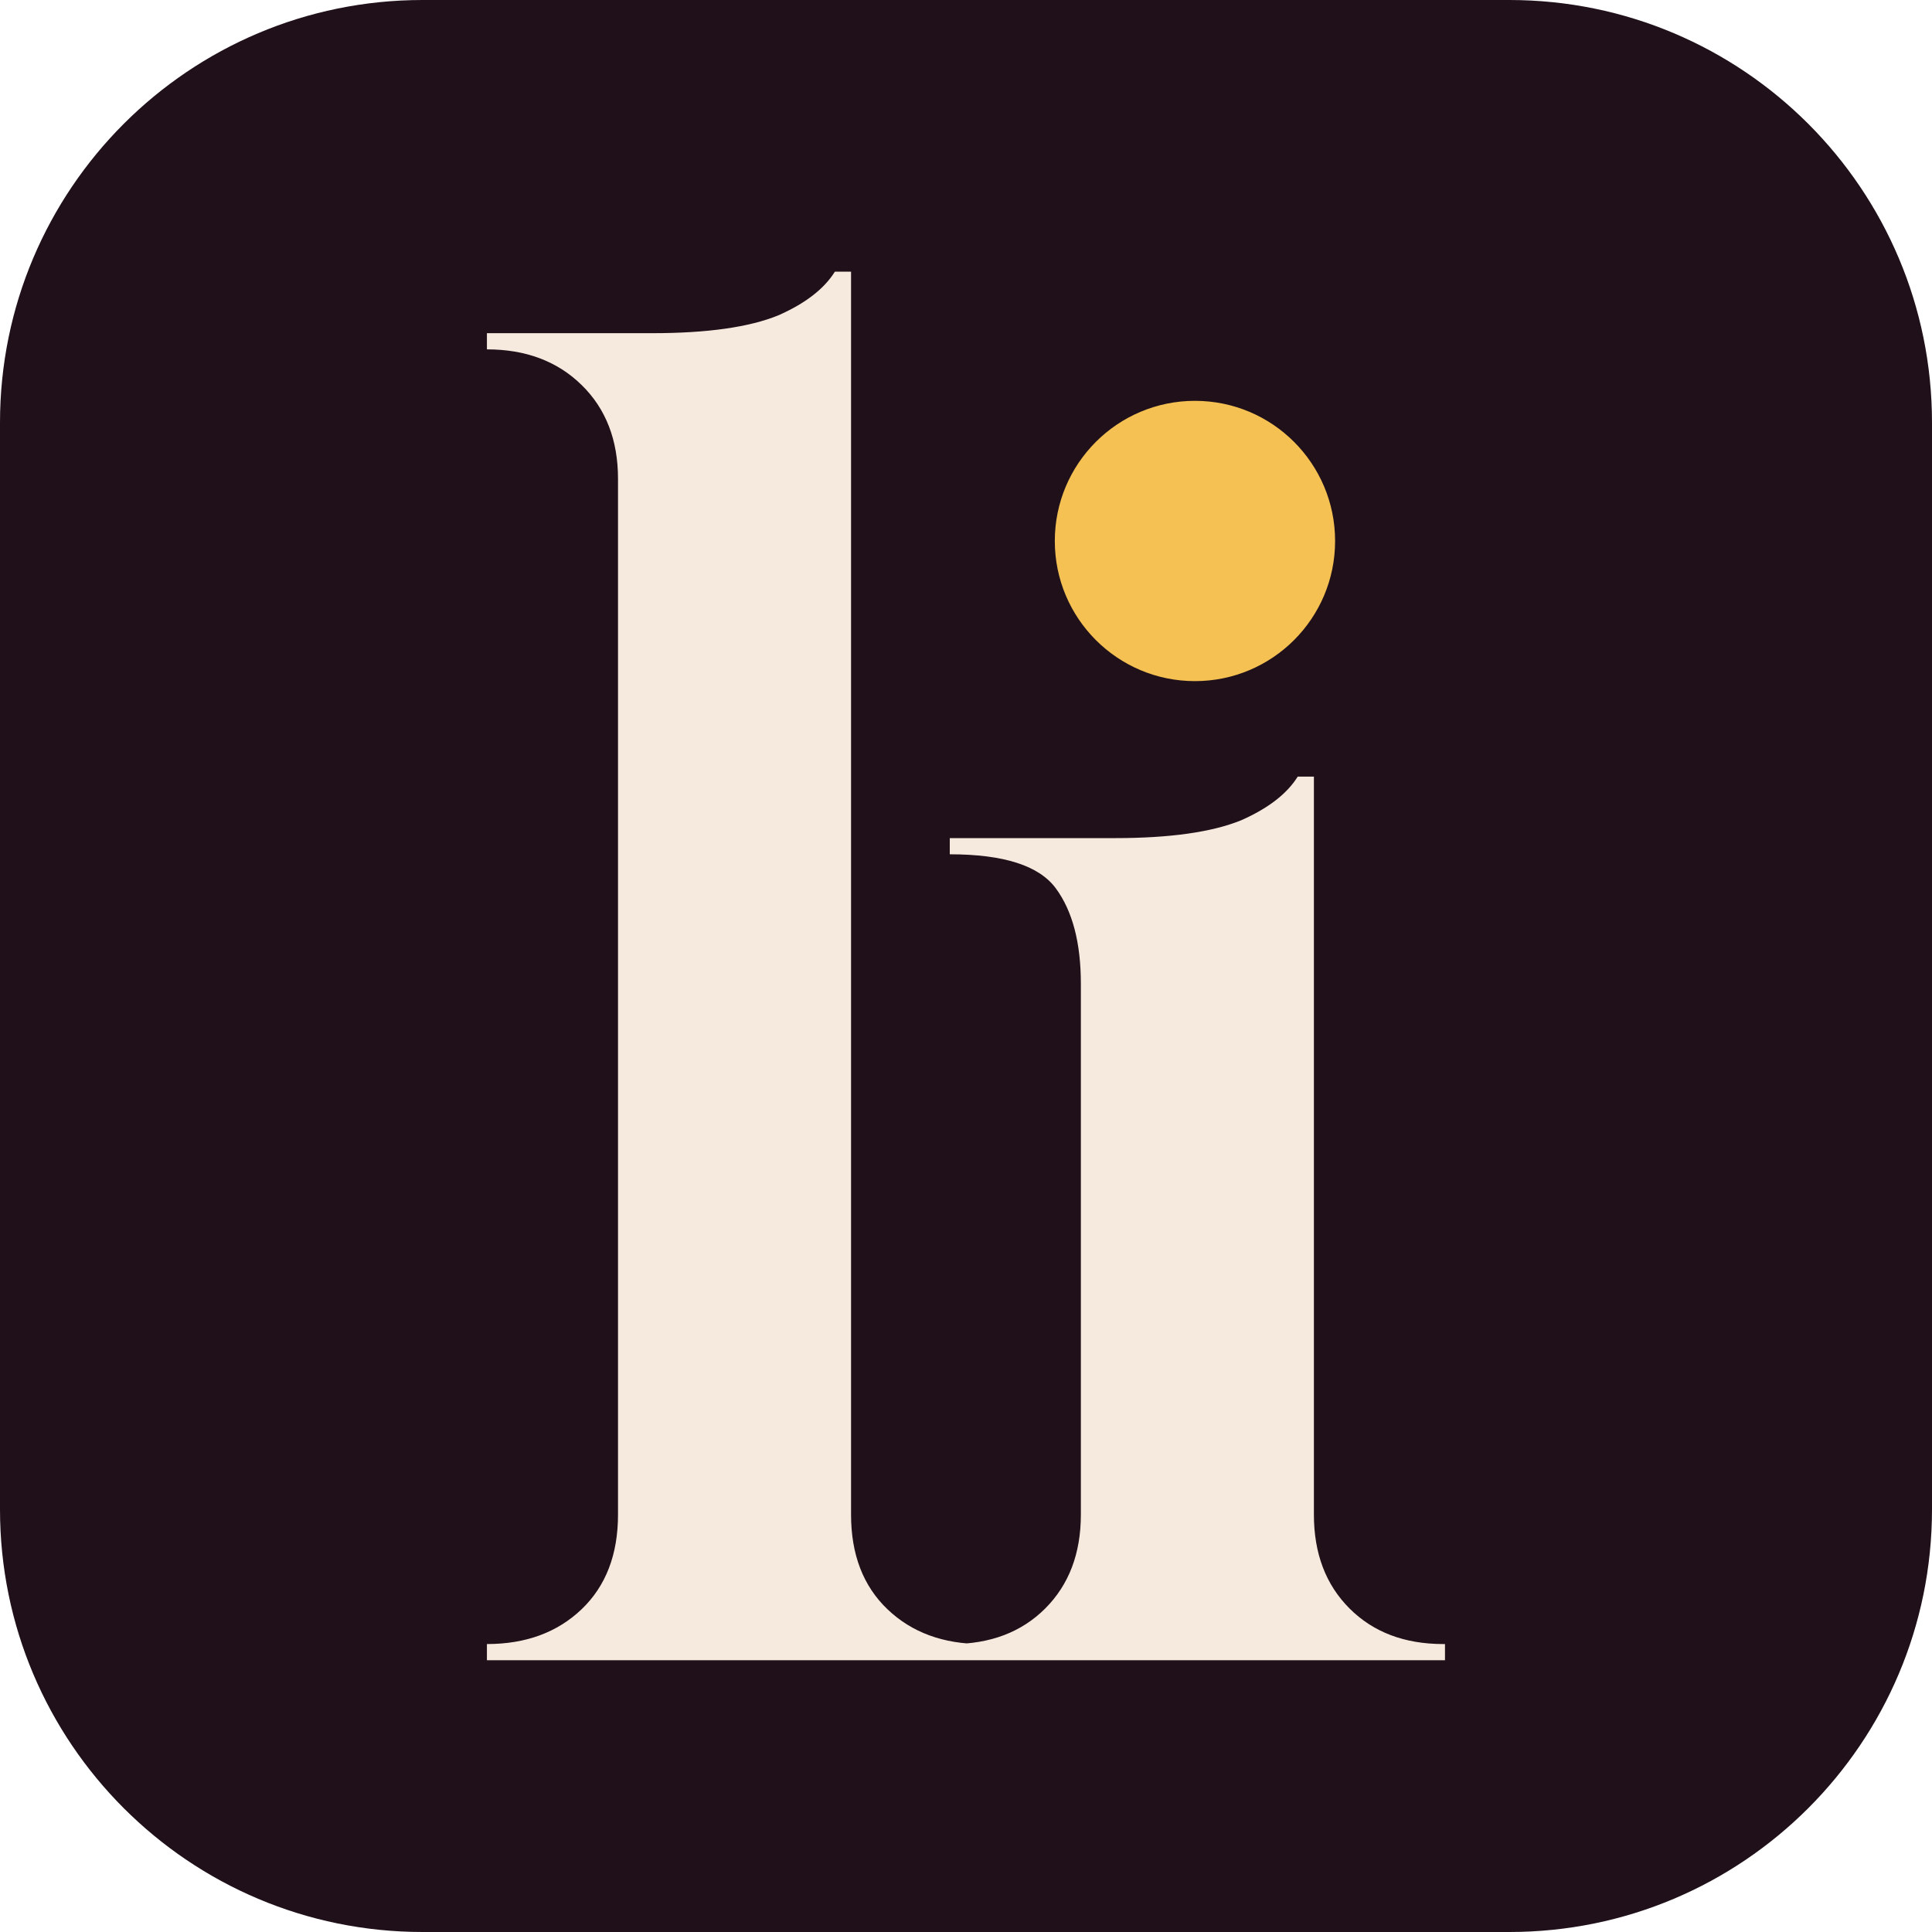
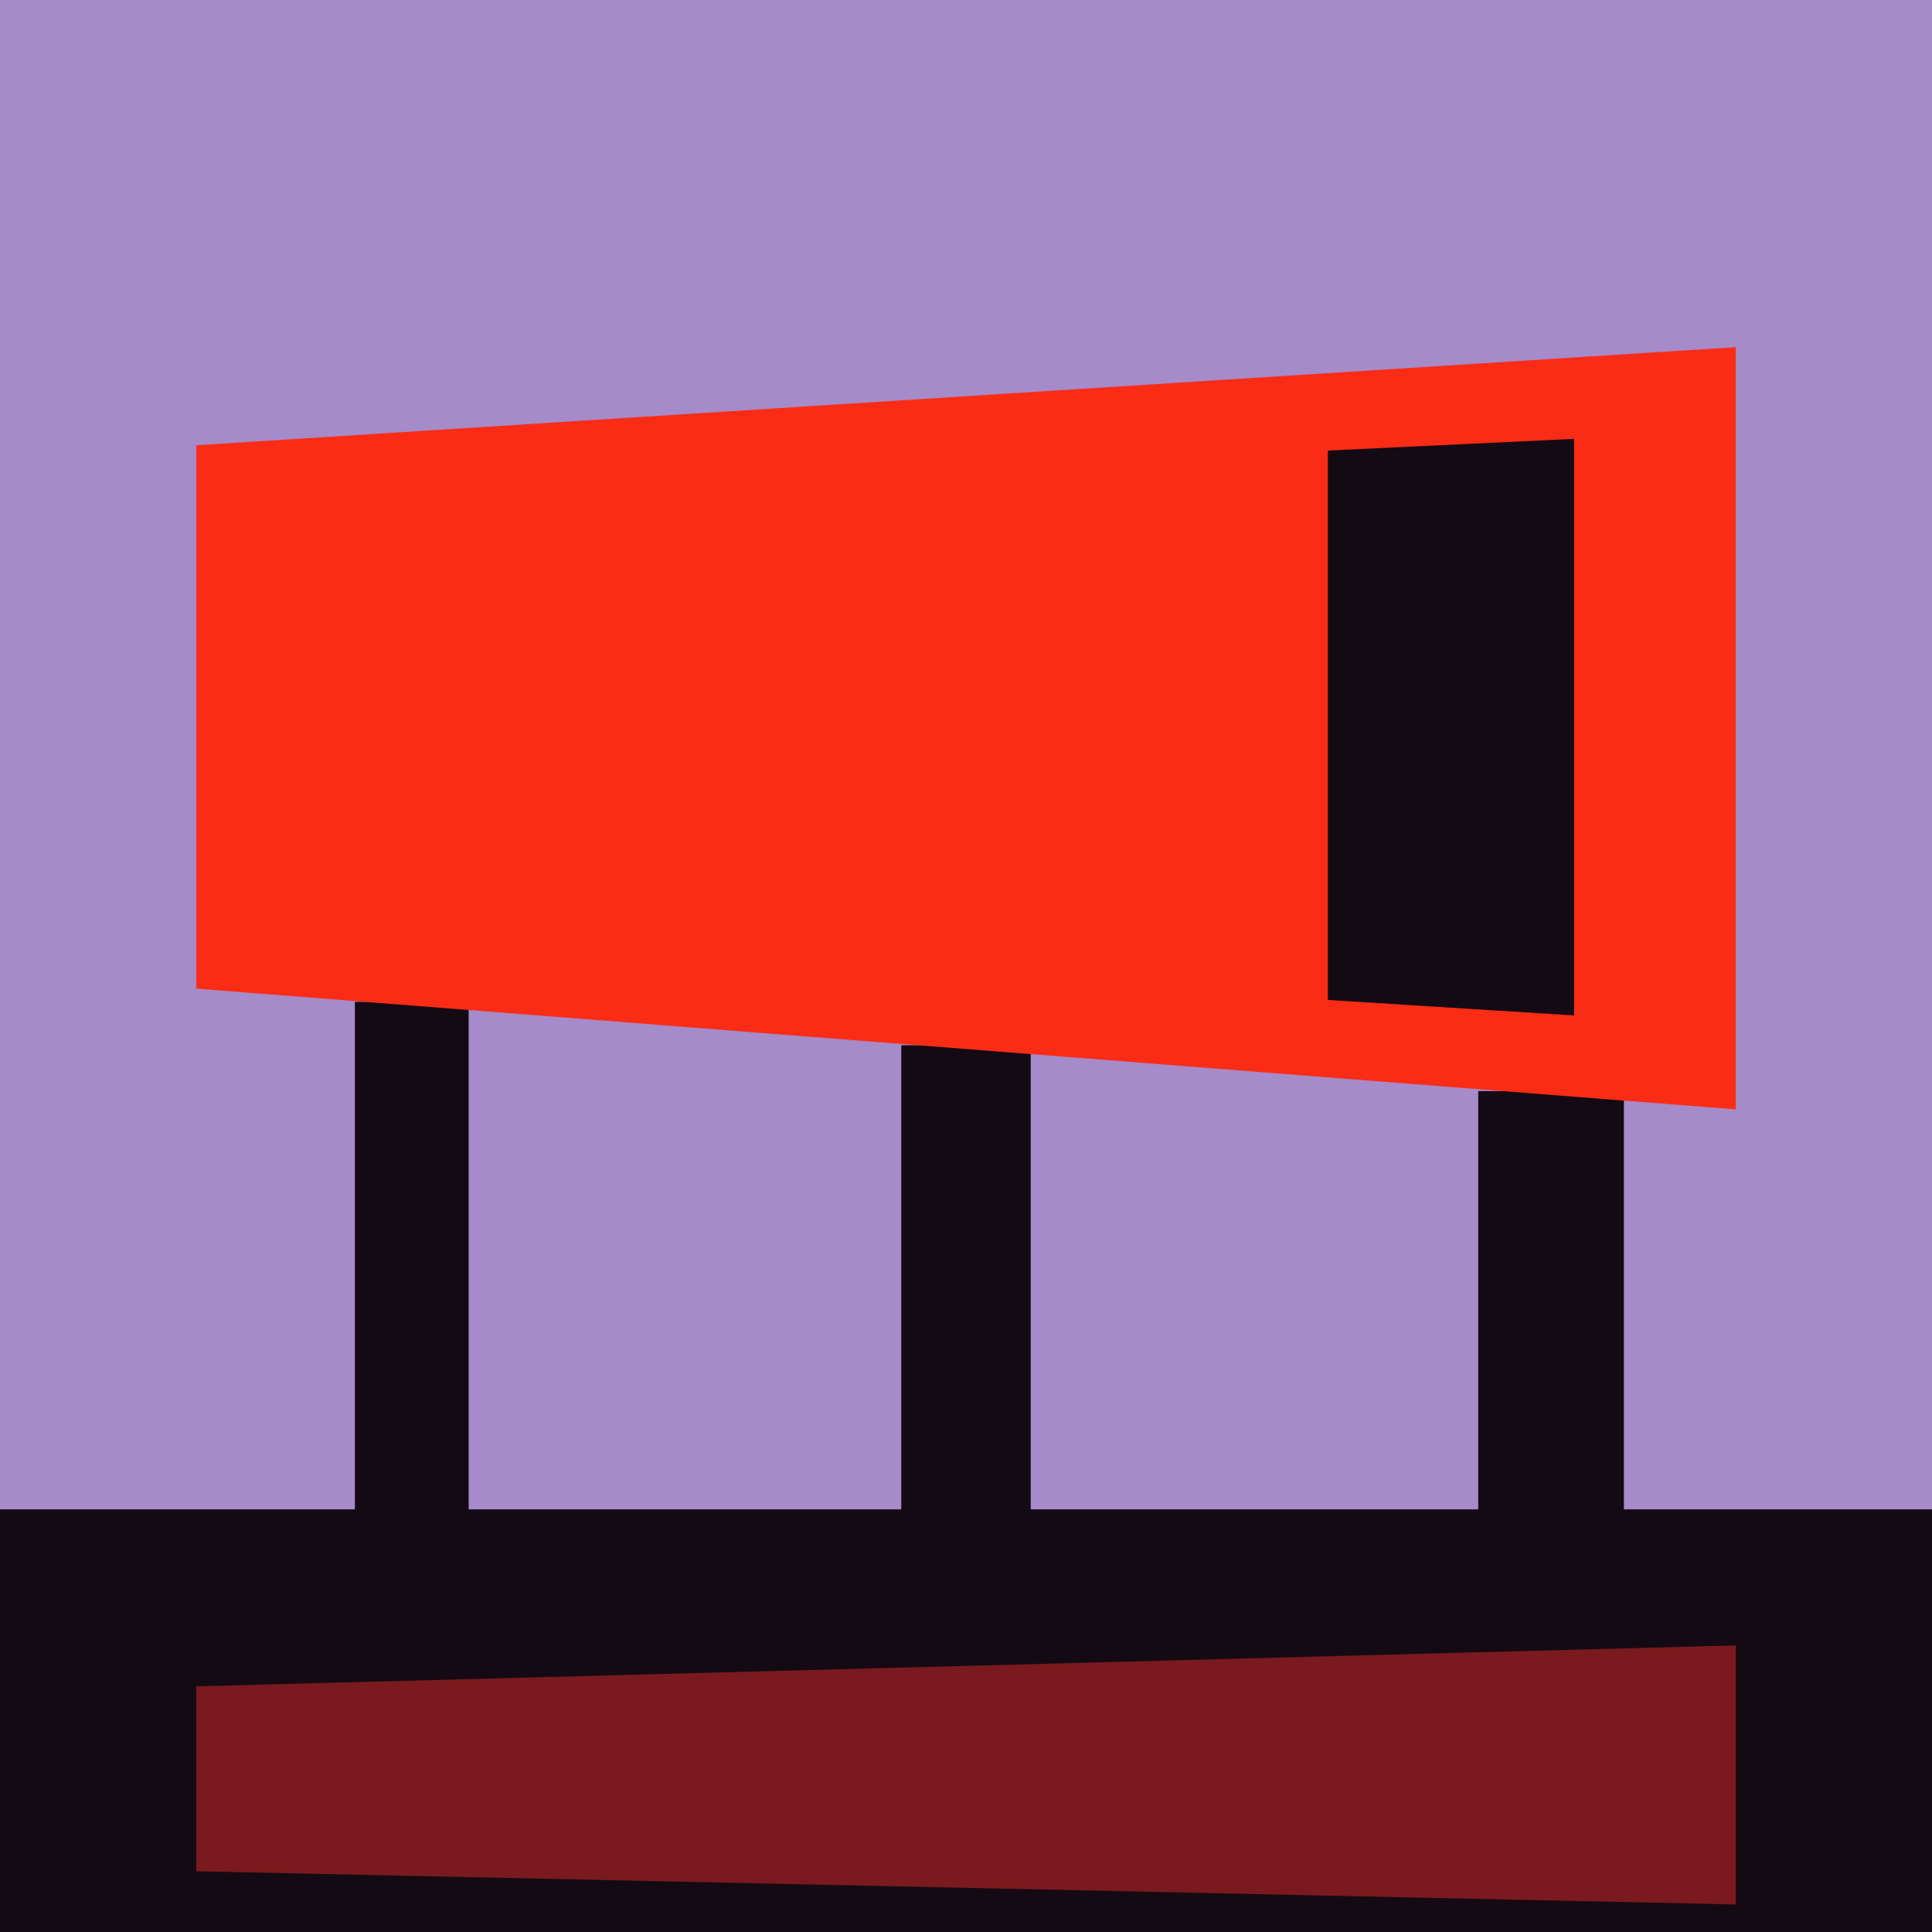
- <svg xmlns="http://www.w3.org/2000/svg" viewBox="0 0 64 64">
-   <rect width="64" height="64" rx="14" fill="#1F1019" />
-   <g transform="translate(16.13 9.00) scale(0.05361)">
-     <path d="M0 858V848Q36 848 58.5 826.5Q81 805 81 768V128Q81 92 58.5 70Q36 48 0 48V38H102Q153 38 180 27Q205 16 215 0H225V768Q225 805 247.5 826.5Q270 848 306 848V858ZM286 858V848H287Q323 848 345 826Q367 804 367 768V440Q367 402 351.5 381Q336 360 286 360V350H388Q439 350 466 339Q491 328 501 312H511V768Q511 804 533 826Q555 848 591 848H592V858Z" fill="#F6EADF" />
-     <circle cx="437.5" cy="166.4" r="86.6" fill="#F4C152" />
-   </g>
+ <svg xmlns="http://www.w3.org/2000/svg" viewBox="0 0 1024 1024" width="1024" height="1024">
+   <rect width="1024" height="1024" fill="#a58bc9" />
+   <path fill="#140a14" d="M0.0 800.0H1024.0V1024.0H0.0Z" />
+   <path fill="#7a1a1e" d="M104.0 893.8 L920.0 872.1 L920.0 1009.4 L104.0 991.8Z" />
+   <path fill="#140a14" d="M188.1 531.0H248.4V801.0H188.1Z" />
+   <path fill="#140a14" d="M477.7 554.0H546.3V801.0H477.7Z" />
+   <path fill="#140a14" d="M783.5 578.3H860.7V801.0H783.5Z" />
+   <path fill="#fb2c16" d="M104.0 236.0 L920.0 184.0 L920.0 588.0 L104.0 524.0Z" />
+   <path fill="#140a14" d="M703.8 238.8 L834.3 232.6 L834.3 538.2 L703.8 530.0Z" />
</svg>
